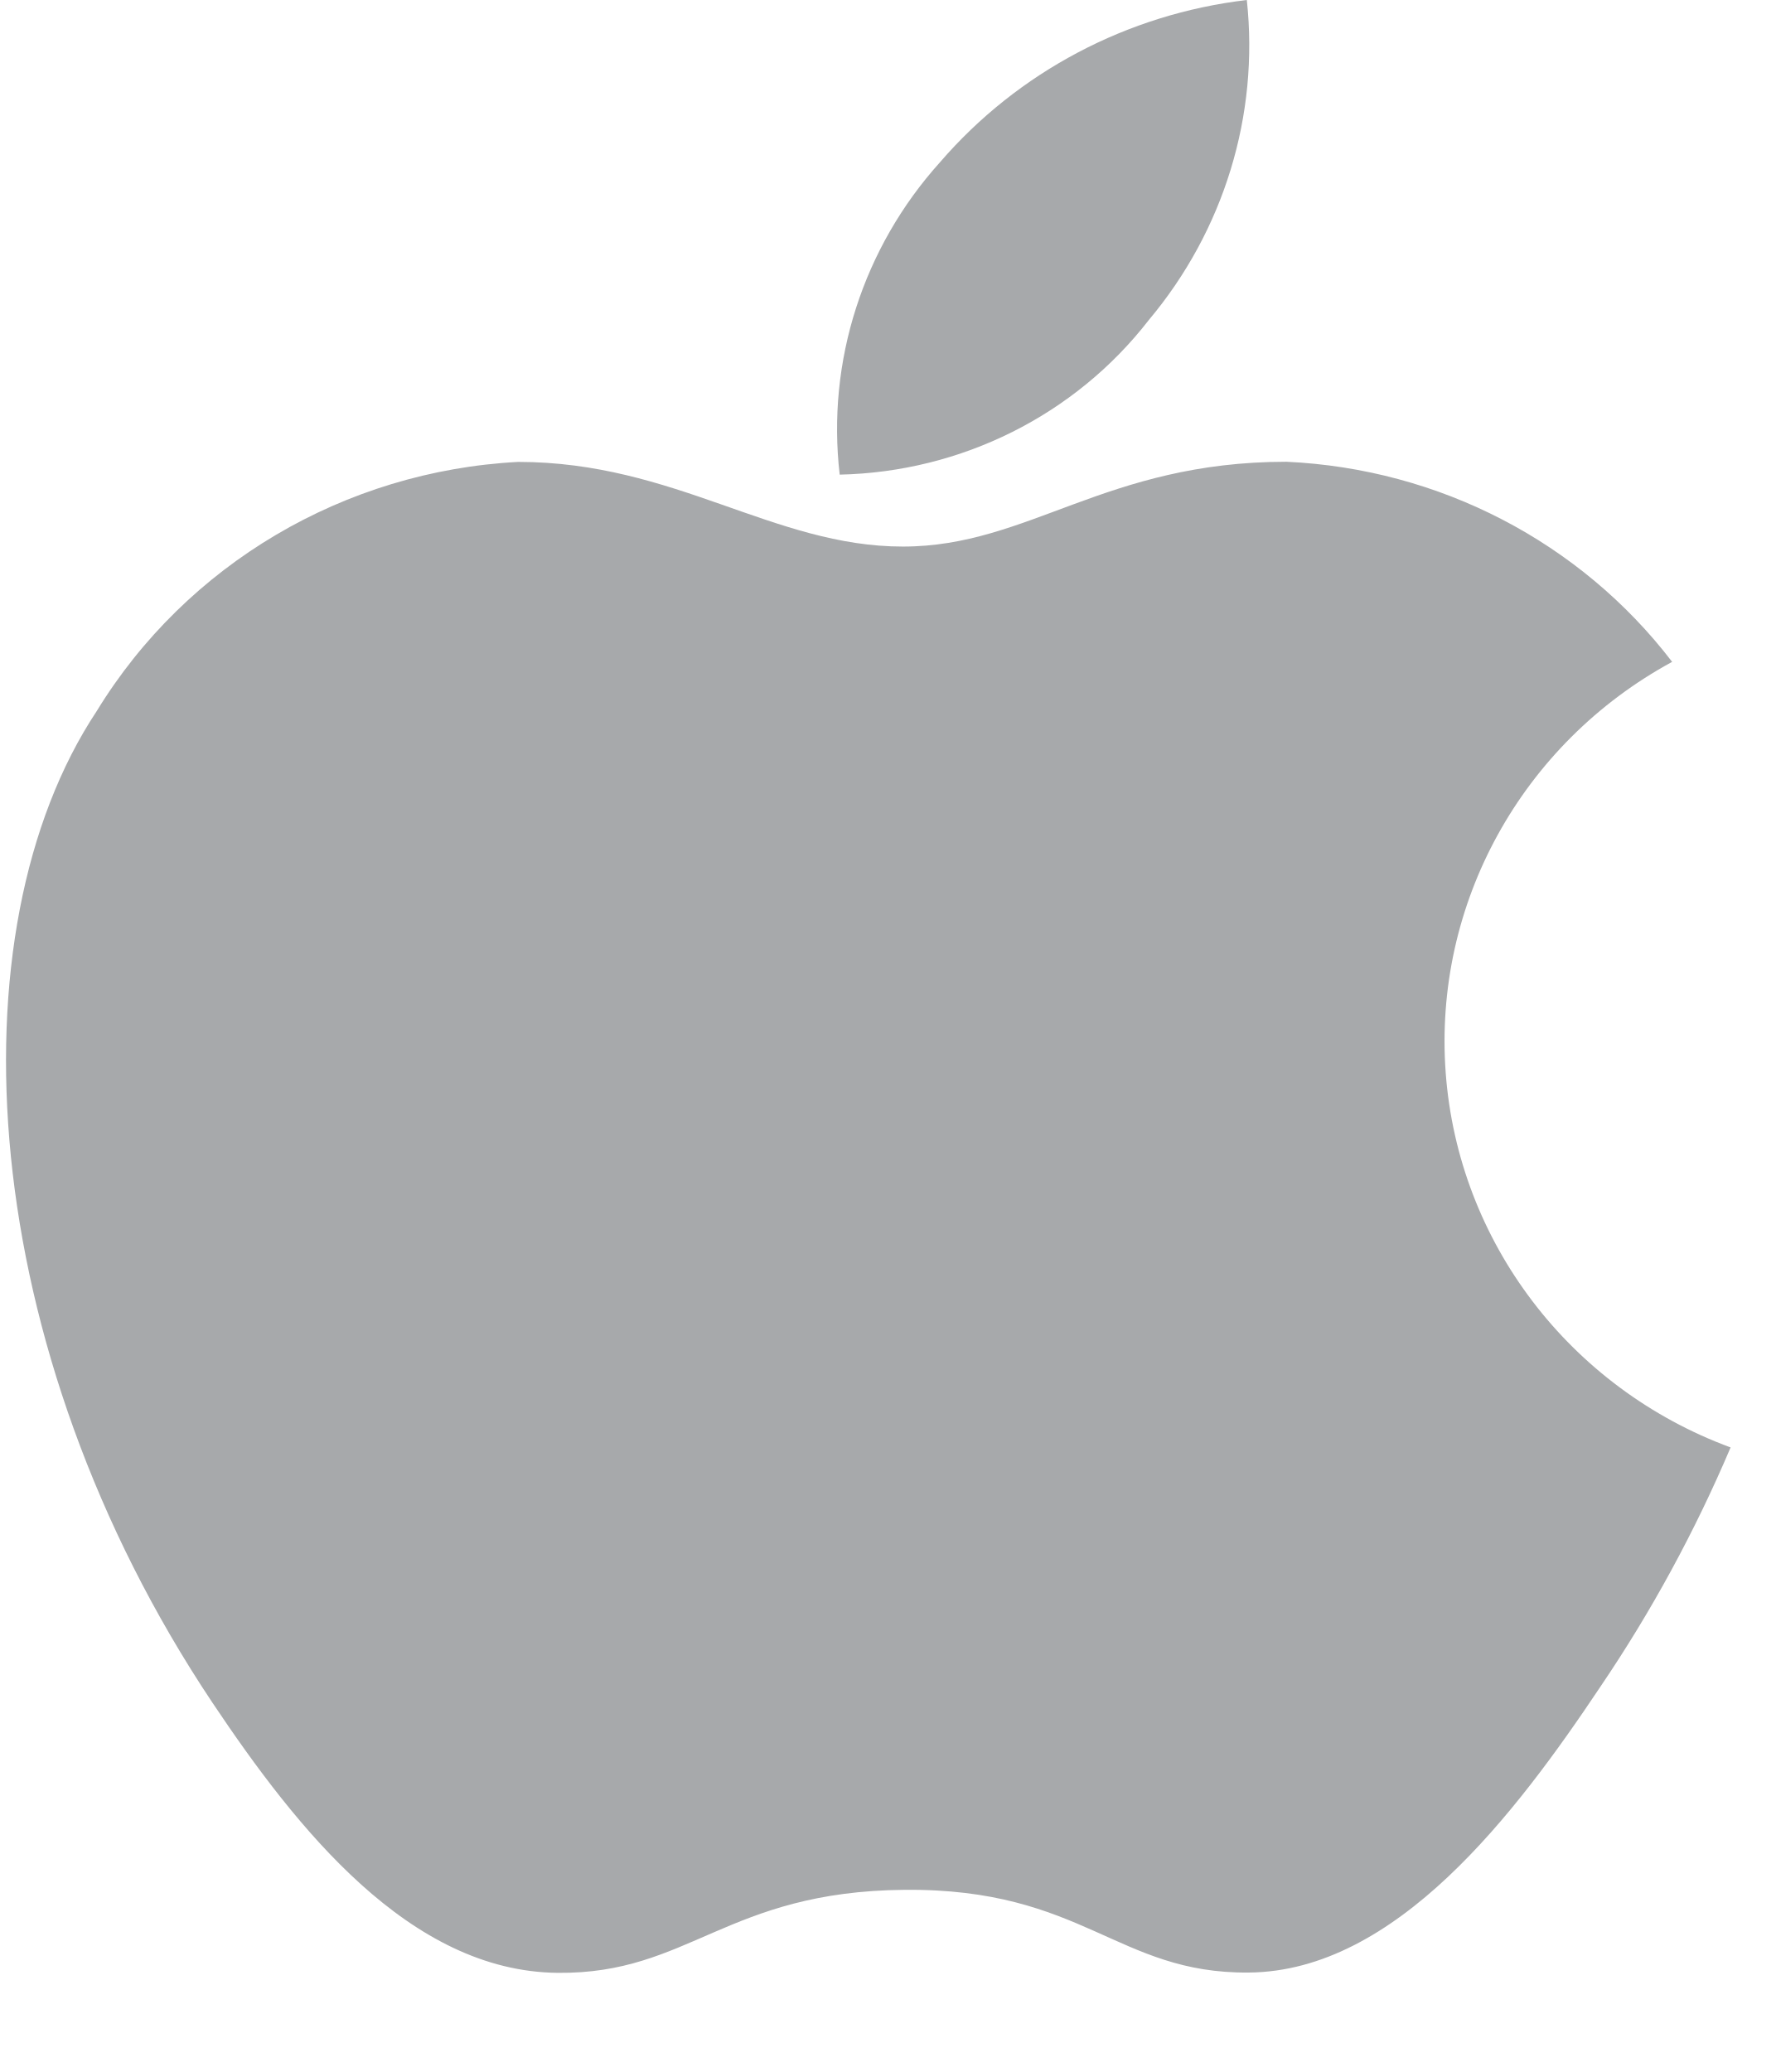
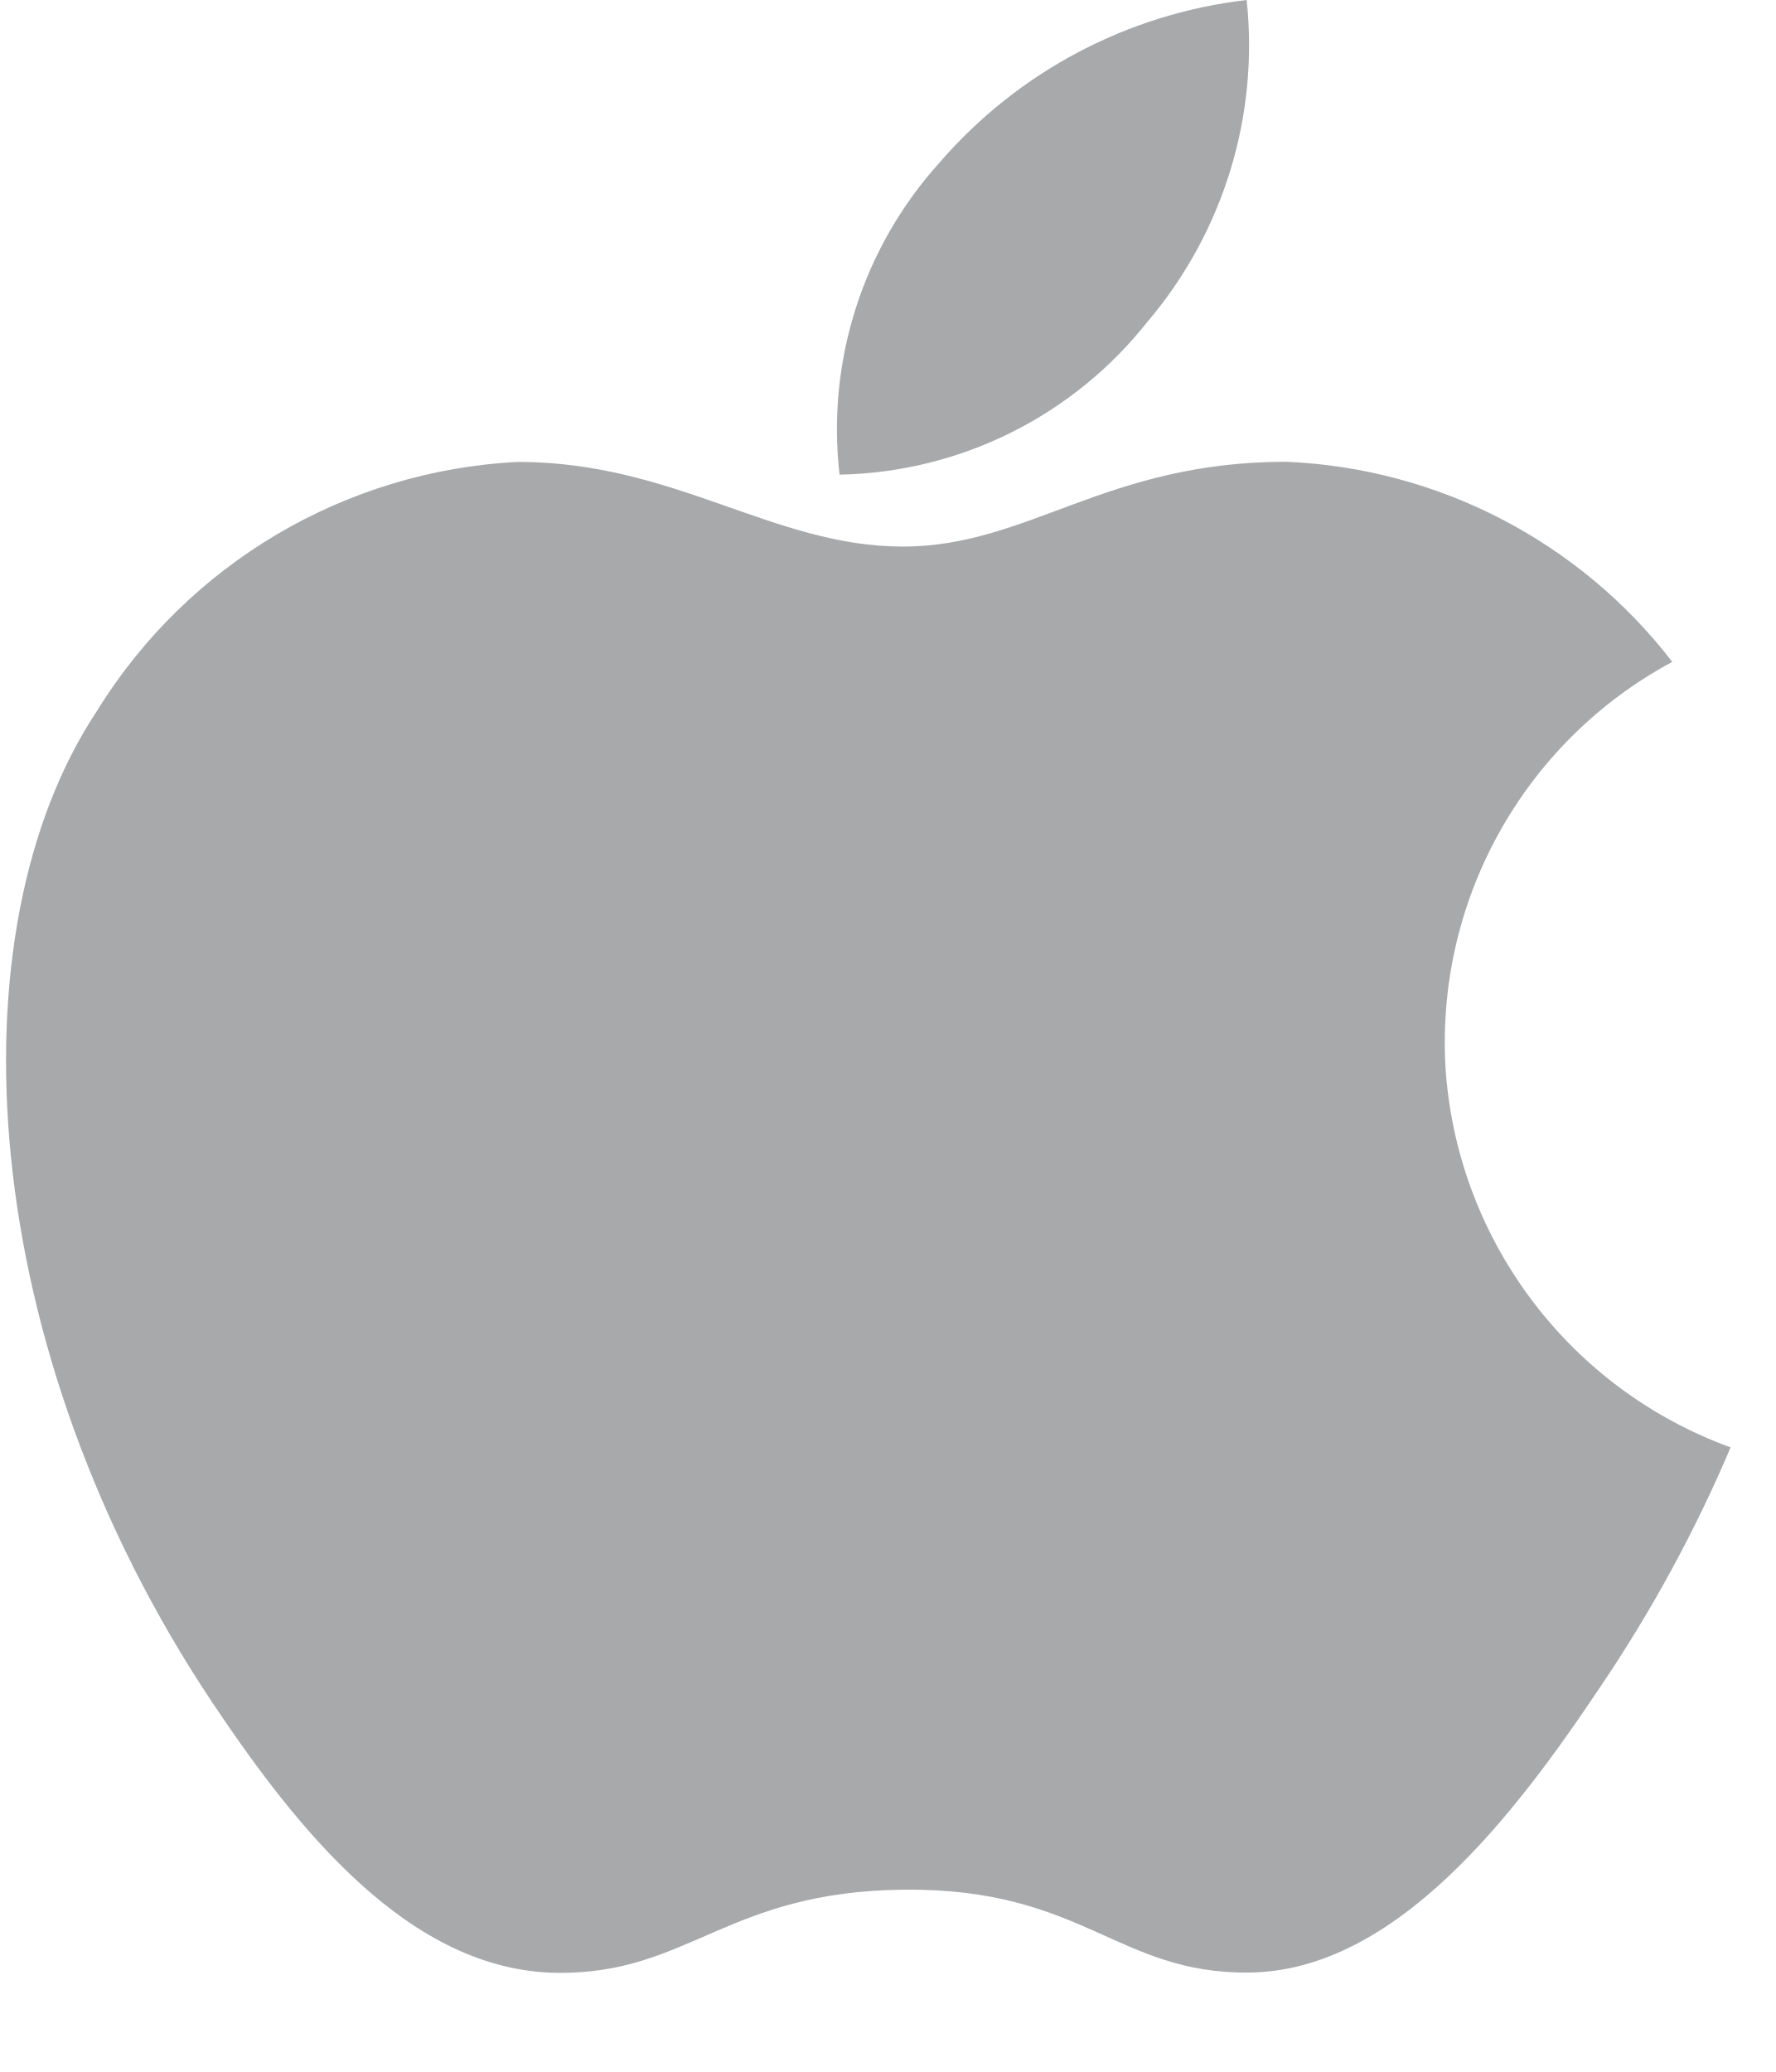
- <svg xmlns="http://www.w3.org/2000/svg" width="12" height="14" viewBox="0 0 12 14" fill="none">
-   <path fill-rule="evenodd" clip-rule="evenodd" d="M11.694 9.78C11.454 10.345 11.16 10.887 10.814 11.397C10.242 12.253 9.434 13.321 8.437 13.328C7.549 13.336 7.32 12.759 6.114 12.769C4.908 12.779 4.658 13.339 3.769 13.33C2.769 13.321 2.007 12.359 1.435 11.504C-0.165 9.108 -0.335 6.295 0.654 4.804C1.26 3.813 2.327 3.183 3.501 3.121C4.561 3.121 5.226 3.693 6.101 3.693C6.951 3.693 7.468 3.12 8.693 3.12C9.724 3.167 10.679 3.662 11.299 4.472C10.281 5.025 9.684 6.11 9.769 7.25C9.854 8.39 10.605 9.378 11.694 9.78ZM7.763 2.162C8.27 1.558 8.509 0.779 8.425 0C7.618 0.095 6.878 0.486 6.352 1.096C5.832 1.673 5.585 2.441 5.674 3.207C6.496 3.189 7.265 2.805 7.763 2.162Z" fill="#A7A9AB" />
+ <svg xmlns="http://www.w3.org/2000/svg" width="12" height="14">
+   <path fill-rule="evenodd" clip-rule="evenodd" d="M11.694 9.78a9.526 9.526 0 01-.88 1.617c-.572.856-1.38 1.924-2.377 1.931-.888.008-1.117-.569-2.323-.56-1.206.01-1.456.57-2.345.562-1-.009-1.762-.971-2.334-1.826-1.6-2.396-1.77-5.209-.78-6.7A3.552 3.552 0 013.5 3.121c1.06 0 1.725.572 2.6.572.85 0 1.367-.573 2.592-.573A3.478 3.478 0 0111.3 4.472 2.92 2.92 0 009.77 7.25a2.937 2.937 0 001.925 2.53zm-3.93-7.618A2.886 2.886 0 008.424 0a3.232 3.232 0 00-2.073 1.096 2.686 2.686 0 00-.678 2.111 2.716 2.716 0 002.09-1.045z" fill="#A7A9AB" />
</svg>
